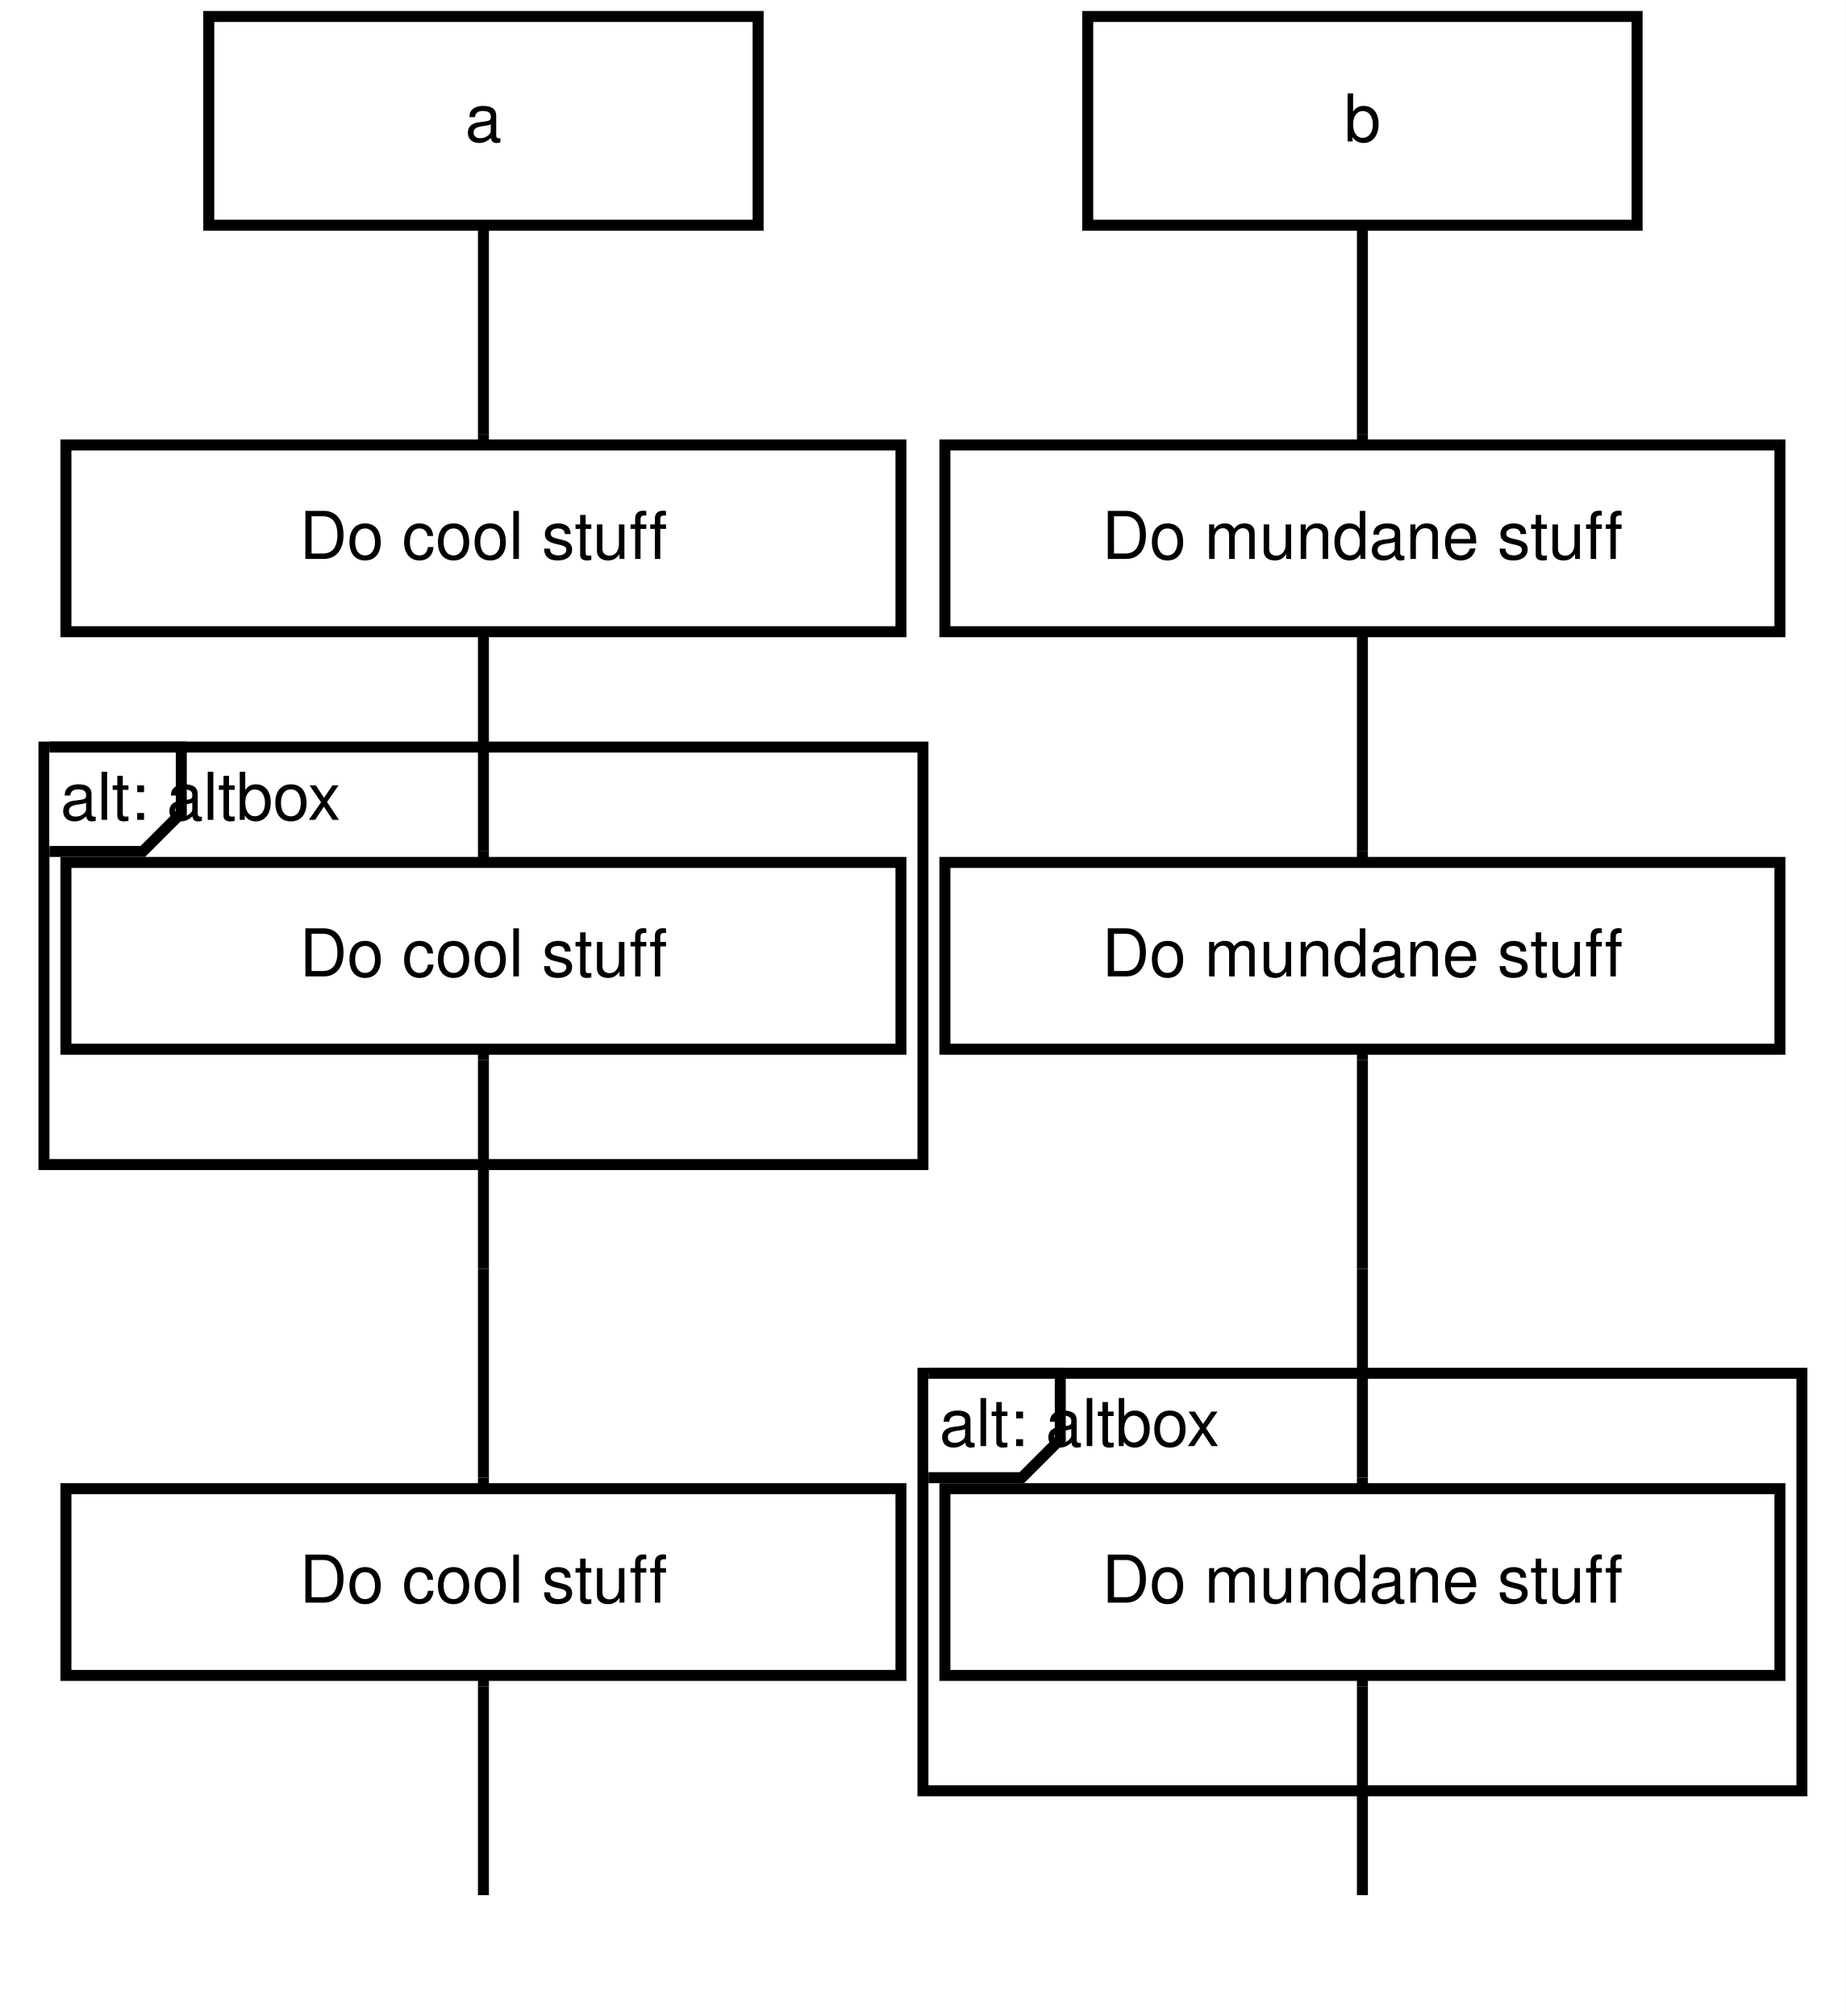
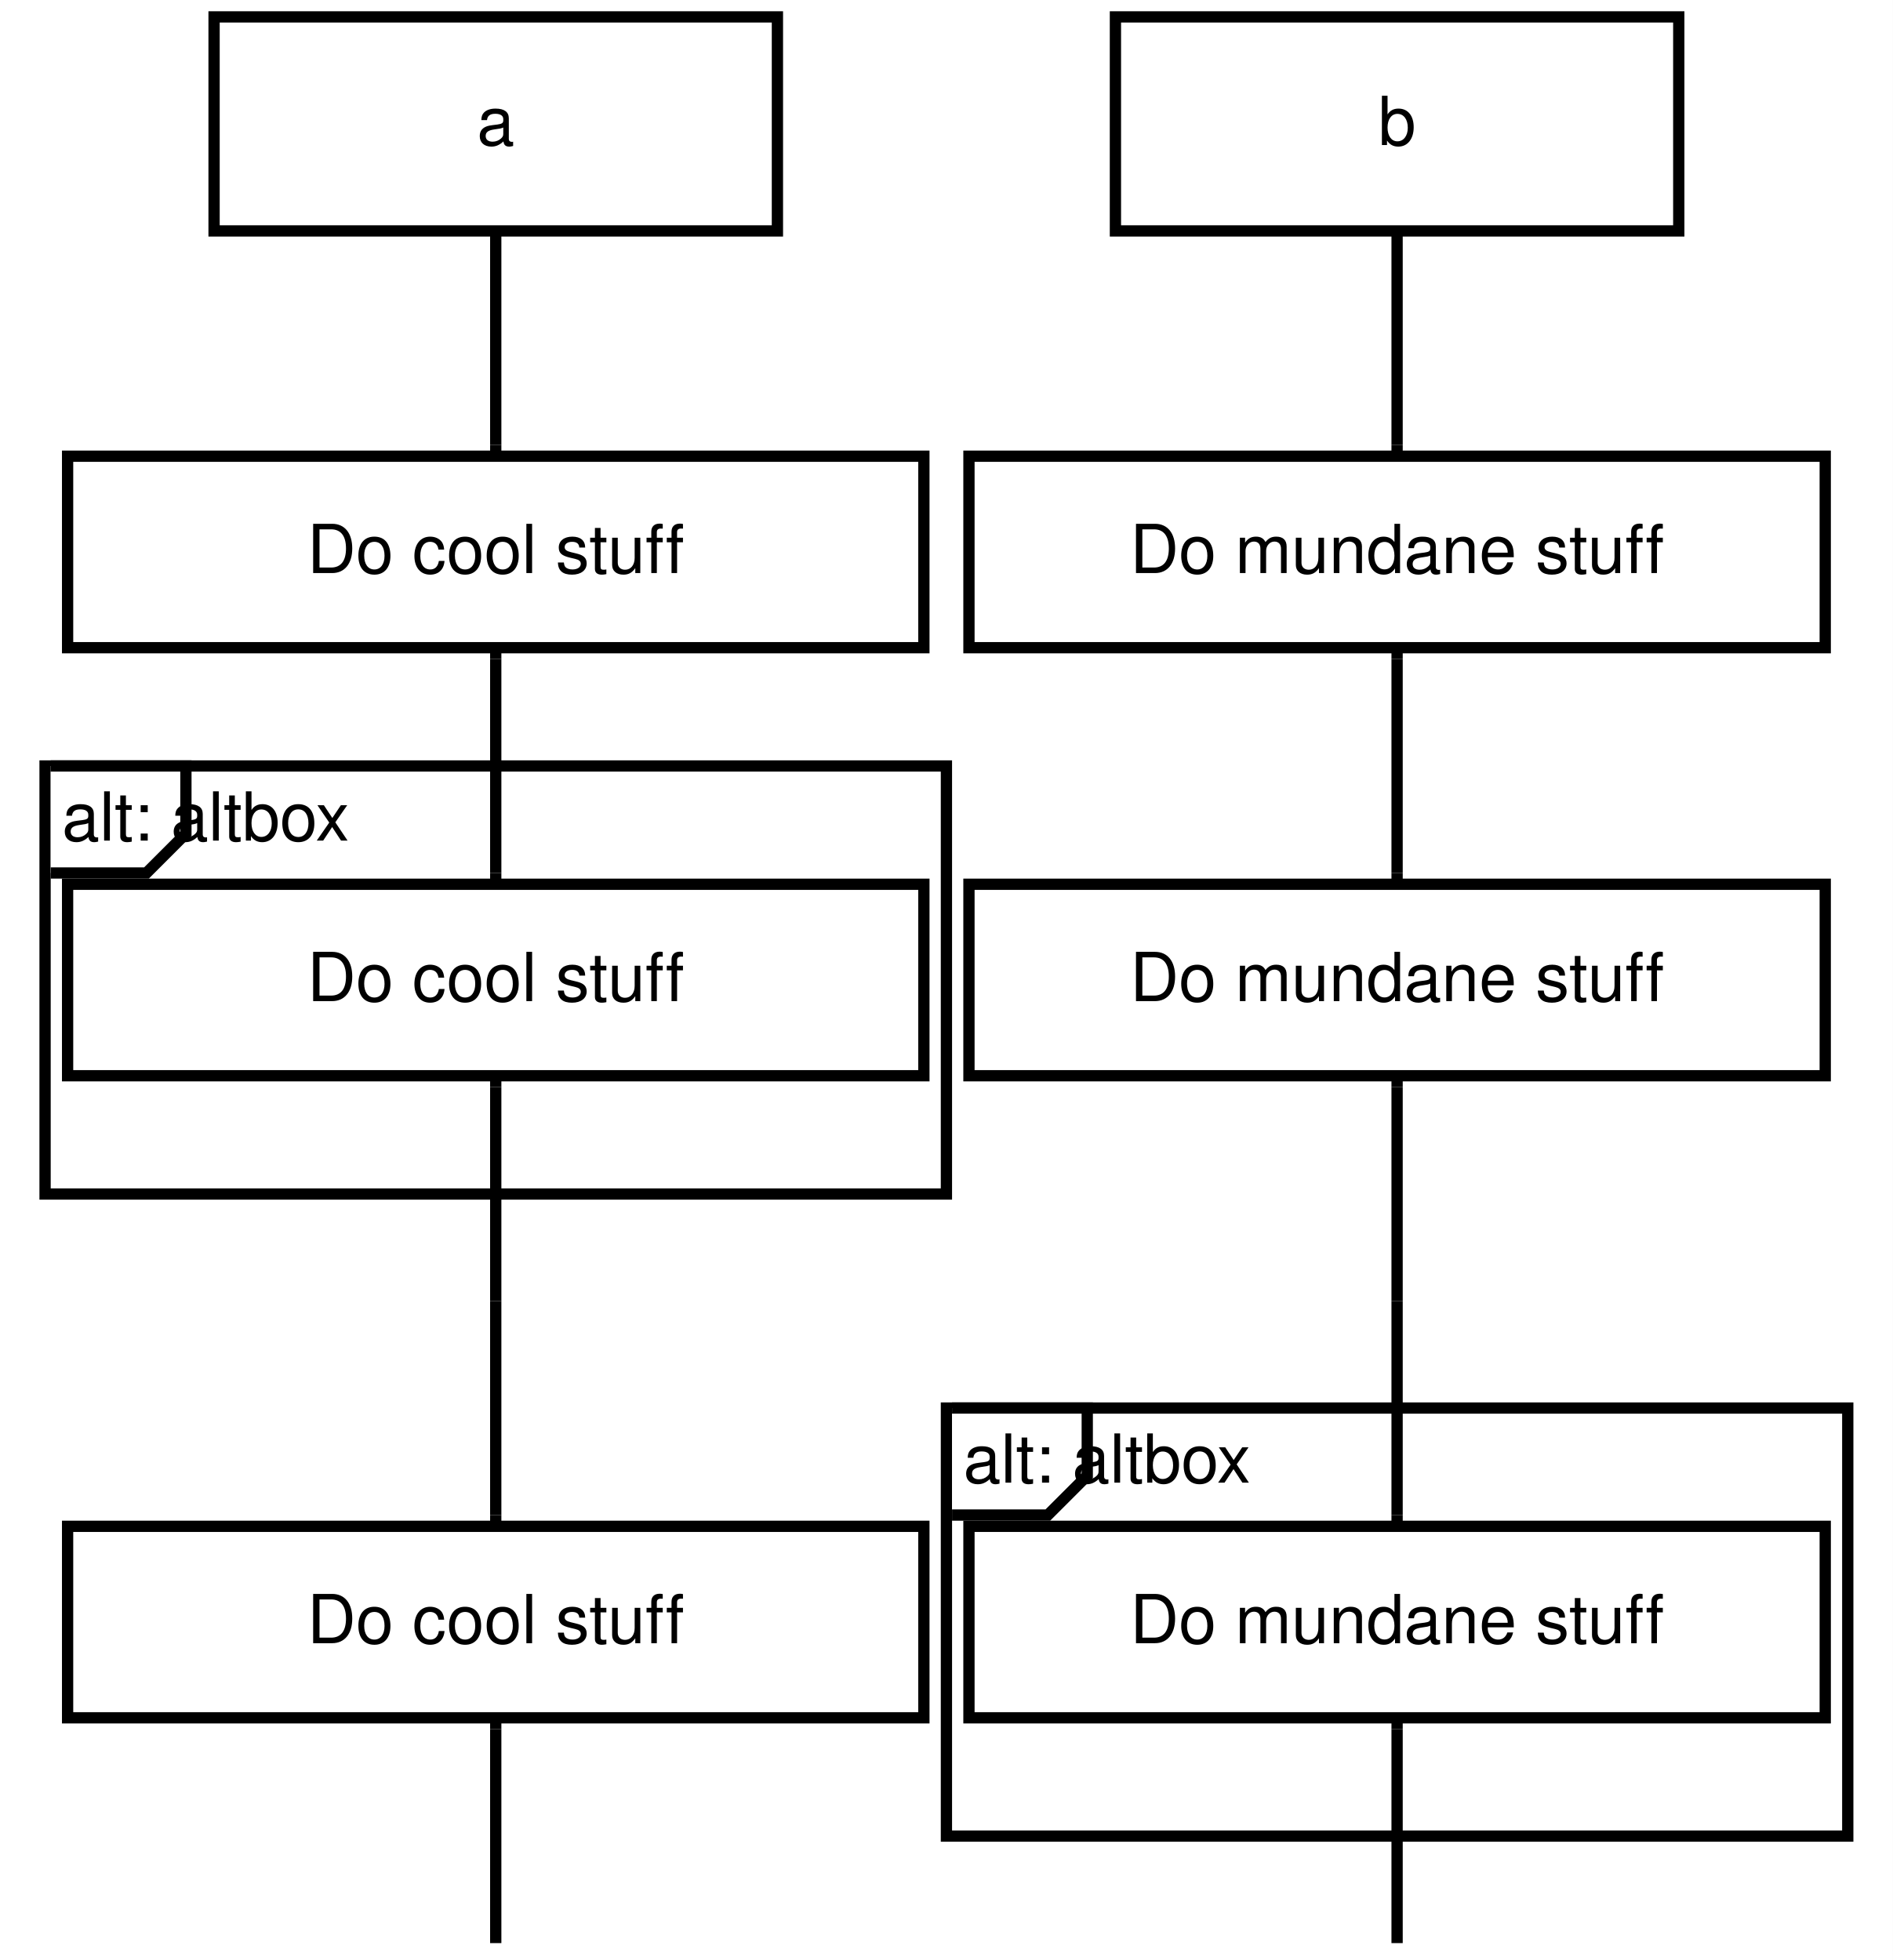
- <svg xmlns="http://www.w3.org/2000/svg" xmlns:xlink="http://www.w3.org/1999/xlink" version="1.1" id="mscgen_js-svg-__svg" class="mscgenjs-fence" width="336" height="367">
+ <svg xmlns="http://www.w3.org/2000/svg" xmlns:xlink="http://www.w3.org/1999/xlink" version="1.1" id="mscgen_js-svg-__svg" class="mscgenjs-fence" width="336" height="348">
  <defs>
    <style type="text/css">svg.mscgenjs-fence{font-family:Helvetica,sans-serif;font-size:12px;font-weight:normal;font-style:normal;text-decoration:none;background-color:white;stroke:black;stroke-width:2;color:black;}.mscgenjs-fence rect{fill:none;stroke:black;}.mscgenjs-fence rect.entity{fill:white;}.mscgenjs-fence rect.label-text-background{fill:white;stroke:white;stroke-width:0;}.mscgenjs-fence rect.bglayer{fill:white;stroke:white;stroke-width:0;}.mscgenjs-fence line{stroke:black;}.mscgenjs-fence line.return{stroke-dasharray:5,2;}.mscgenjs-fence line.comment{stroke-dasharray:5,2;}.mscgenjs-fence line.inline_expression_divider{stroke-dasharray:10,5;}.mscgenjs-fence text{color:inherit;stroke:none;text-anchor:middle;}.mscgenjs-fence text.entity-text{text-decoration:underline;}.mscgenjs-fence text.anchor-start{text-anchor:start;}.mscgenjs-fence path{stroke:black;color:black;fill:none;}.mscgenjs-fence .arrow-marker{overflow:visible;}.mscgenjs-fence .arrow-style{stroke-width:1;}.mscgenjs-fence .arcrowomit{stroke-dasharray:2,2;}.mscgenjs-fence rect.box, .mscgenjs-fence path.box{fill:white;}.mscgenjs-fence .inherit{stroke:inherit;color:inherit;}.mscgenjs-fence .inherit-fill{fill:inherit;}.mscgenjs-fence .watermark{stroke:black;color:black;fill:black;font-size:48pt;font-weight:bold;opacity:0.14;}</style>
    <g id="mscgen_js-svg-__svg__defs">
      <g id="mscgen_js-svg-__svgentities">
        <g id="mscgen_js-svg-__svga">
          <rect width="100" height="38" class="entity" />
          <g>
            <text x="50" y="22.75" class="entity-text ">
              <tspan>a</tspan>
            </text>
          </g>
        </g>
        <g id="mscgen_js-svg-__svgb">
          <rect width="100" height="38" x="160" class="entity" />
          <g>
            <text x="210" y="22.75" class="entity-text ">
              <tspan>b</tspan>
            </text>
          </g>
        </g>
      </g>
      <g id="mscgen_js-svg-__svgarcrow">
        <line x1="50" y1="-19" x2="50" y2="19" class="mscgen_js-svg-__svgarcrow" />
        <line x1="210" y1="-19" x2="210" y2="19" class="mscgen_js-svg-__svgarcrow" />
      </g>
      <g id="mscgen_js-svg-__svg0_0">
        <rect width="152" height="34" x="-26" y="-17" class="box" />
        <g>
          <text x="50" y="3.75" class="box-text ">
            <tspan>Do cool stuff</tspan>
          </text>
        </g>
      </g>
      <g id="mscgen_js-svg-__svg0_1">
        <rect width="152" height="34" x="134" y="-17" class="box" />
        <g>
          <text x="210" y="3.75" class="box-text ">
            <tspan>Do mundane stuff</tspan>
          </text>
        </g>
      </g>
      <g id="mscgen_js-svg-__svgarcrow_0">
        <line x1="50" y1="-19" x2="50" y2="19" class="arcrow" />
        <line x1="210" y1="-19" x2="210" y2="19" class="arcrow" />
      </g>
      <g id="mscgen_js-svg-__svg1_0_label">
        <path d="M-29,0 l24,0  l0,12 l-7,7 l-17,0 " class="box inline_expression_label" />
        <g>
          <text x="-27" y="13.25" class="inline_expression-text alt-text anchor-start ">
            <tspan>alt: altbox</tspan>
          </text>
        </g>
      </g>
      <g id="mscgen_js-svg-__svgarcrow_1">
        <line x1="50" y1="-19" x2="50" y2="19" class="arcrow" />
        <line x1="210" y1="-19" x2="210" y2="19" class="arcrow" />
      </g>
      <g id="mscgen_js-svg-__svg2_0">
        <rect width="152" height="34" x="-26" y="-17" class="box" />
        <g>
          <text x="50" y="3.75" class="box-text ">
            <tspan>Do cool stuff</tspan>
          </text>
        </g>
      </g>
      <g id="mscgen_js-svg-__svg2_1">
        <rect width="152" height="34" x="134" y="-17" class="box" />
        <g>
          <text x="210" y="3.75" class="box-text ">
            <tspan>Do mundane stuff</tspan>
          </text>
        </g>
      </g>
      <g id="mscgen_js-svg-__svgarcrow_2">
        <line x1="50" y1="-19" x2="50" y2="19" class="arcrow" />
        <line x1="210" y1="-19" x2="210" y2="19" class="arcrow" />
      </g>
      <g id="mscgen_js-svg-__svg3_0">
        <g id="mscgen_js-svg-__svg3_0_lbl" />
      </g>
      <g id="mscgen_js-svg-__svgarcrow_3">
        <line x1="50" y1="-19" x2="50" y2="19" class="arcrow" />
        <line x1="210" y1="-19" x2="210" y2="19" class="arcrow" />
      </g>
      <g id="mscgen_js-svg-__svg4_0_label">
        <path d="M131,0 l24,0  l0,12 l-7,7 l-17,0 " class="box inline_expression_label" />
        <g>
          <text x="133" y="13.25" class="inline_expression-text alt-text anchor-start ">
            <tspan>alt: altbox</tspan>
          </text>
        </g>
      </g>
      <g id="mscgen_js-svg-__svgarcrow_4">
        <line x1="50" y1="-19" x2="50" y2="19" class="arcrow" />
        <line x1="210" y1="-19" x2="210" y2="19" class="arcrow" />
      </g>
      <g id="mscgen_js-svg-__svg5_0">
        <rect width="152" height="34" x="-26" y="-17" class="box" />
        <g>
          <text x="50" y="3.75" class="box-text ">
            <tspan>Do cool stuff</tspan>
          </text>
        </g>
      </g>
      <g id="mscgen_js-svg-__svg5_1">
        <rect width="152" height="34" x="134" y="-17" class="box" />
        <g>
          <text x="210" y="3.75" class="box-text ">
            <tspan>Do mundane stuff</tspan>
          </text>
        </g>
      </g>
      <g id="mscgen_js-svg-__svgarcrow_5">
        <line x1="50" y1="-19" x2="50" y2="19" class="arcrow" />
        <line x1="210" y1="-19" x2="210" y2="19" class="arcrow" />
      </g>
      <g id="mscgen_js-svg-__svg6_0">
        <g id="mscgen_js-svg-__svg6_0_lbl" />
      </g>
      <g id="mscgen_js-svg-__svgarcrow_6">
        <line x1="50" y1="-19" x2="50" y2="19" class="arcrow" />
        <line x1="210" y1="-19" x2="210" y2="19" class="arcrow" />
      </g>
      <g id="mscgen_js-svg-__svg1_0">
        <rect width="160" height="76" x="-30" class="box inline_expression alt" />
        <g />
      </g>
      <g id="mscgen_js-svg-__svg4_0">
        <rect width="160" height="76" x="130" class="box inline_expression alt" />
        <g />
      </g>
    </g>
  </defs>
  <g id="mscgen_js-svg-__svg__body" transform="translate(38,3) scale(1,1)">
    <g id="mscgen_js-svg-__svg__background">
-       <rect width="336" height="367" x="-38" y="-3" class="bglayer" />
+       <rect width="336" height="348" x="-38" y="-3" class="bglayer" />
    </g>
    <g id="mscgen_js-svg-__svg__arcspanlayer">
      <use x="0" y="133" xlink:href="#mscgen_js-svg-__svg1_0" />
      <use x="0" y="247" xlink:href="#mscgen_js-svg-__svg4_0" />
    </g>
    <g id="mscgen_js-svg-__svg__lifelinelayer">
      <use x="0" y="57" xlink:href="#mscgen_js-svg-__svgarcrow" />
      <use x="0" y="95" xlink:href="#mscgen_js-svg-__svgarcrow_0" />
      <use x="0" y="133" xlink:href="#mscgen_js-svg-__svgarcrow_1" />
      <use x="0" y="171" xlink:href="#mscgen_js-svg-__svgarcrow_2" />
      <use x="0" y="209" xlink:href="#mscgen_js-svg-__svgarcrow_3" />
      <use x="0" y="247" xlink:href="#mscgen_js-svg-__svgarcrow_4" />
      <use x="0" y="285" xlink:href="#mscgen_js-svg-__svgarcrow_5" />
      <use x="0" y="323" xlink:href="#mscgen_js-svg-__svgarcrow_6" />
    </g>
    <g id="mscgen_js-svg-__svg__sequencelayer">
      <use x="0" y="0" xlink:href="#mscgen_js-svg-__svgentities" />
      <use x="0" y="209" xlink:href="#mscgen_js-svg-__svg3_0" />
      <use x="0" y="323" xlink:href="#mscgen_js-svg-__svg6_0" />
    </g>
    <g id="mscgen_js-svg-__svg__notelayer">
      <use x="0" y="95" xlink:href="#mscgen_js-svg-__svg0_0" />
      <use x="0" y="95" xlink:href="#mscgen_js-svg-__svg0_1" />
      <use x="0" y="133" xlink:href="#mscgen_js-svg-__svg1_0_label" />
      <use x="0" y="171" xlink:href="#mscgen_js-svg-__svg2_0" />
      <use x="0" y="171" xlink:href="#mscgen_js-svg-__svg2_1" />
      <use x="0" y="247" xlink:href="#mscgen_js-svg-__svg4_0_label" />
      <use x="0" y="285" xlink:href="#mscgen_js-svg-__svg5_0" />
      <use x="0" y="285" xlink:href="#mscgen_js-svg-__svg5_1" />
    </g>
    <g id="mscgen_js-svg-__svg__watermark" />
    <g id="mscgen_js-svg-__svg__onionskin" class="onionskin" />
  </g>
</svg>
